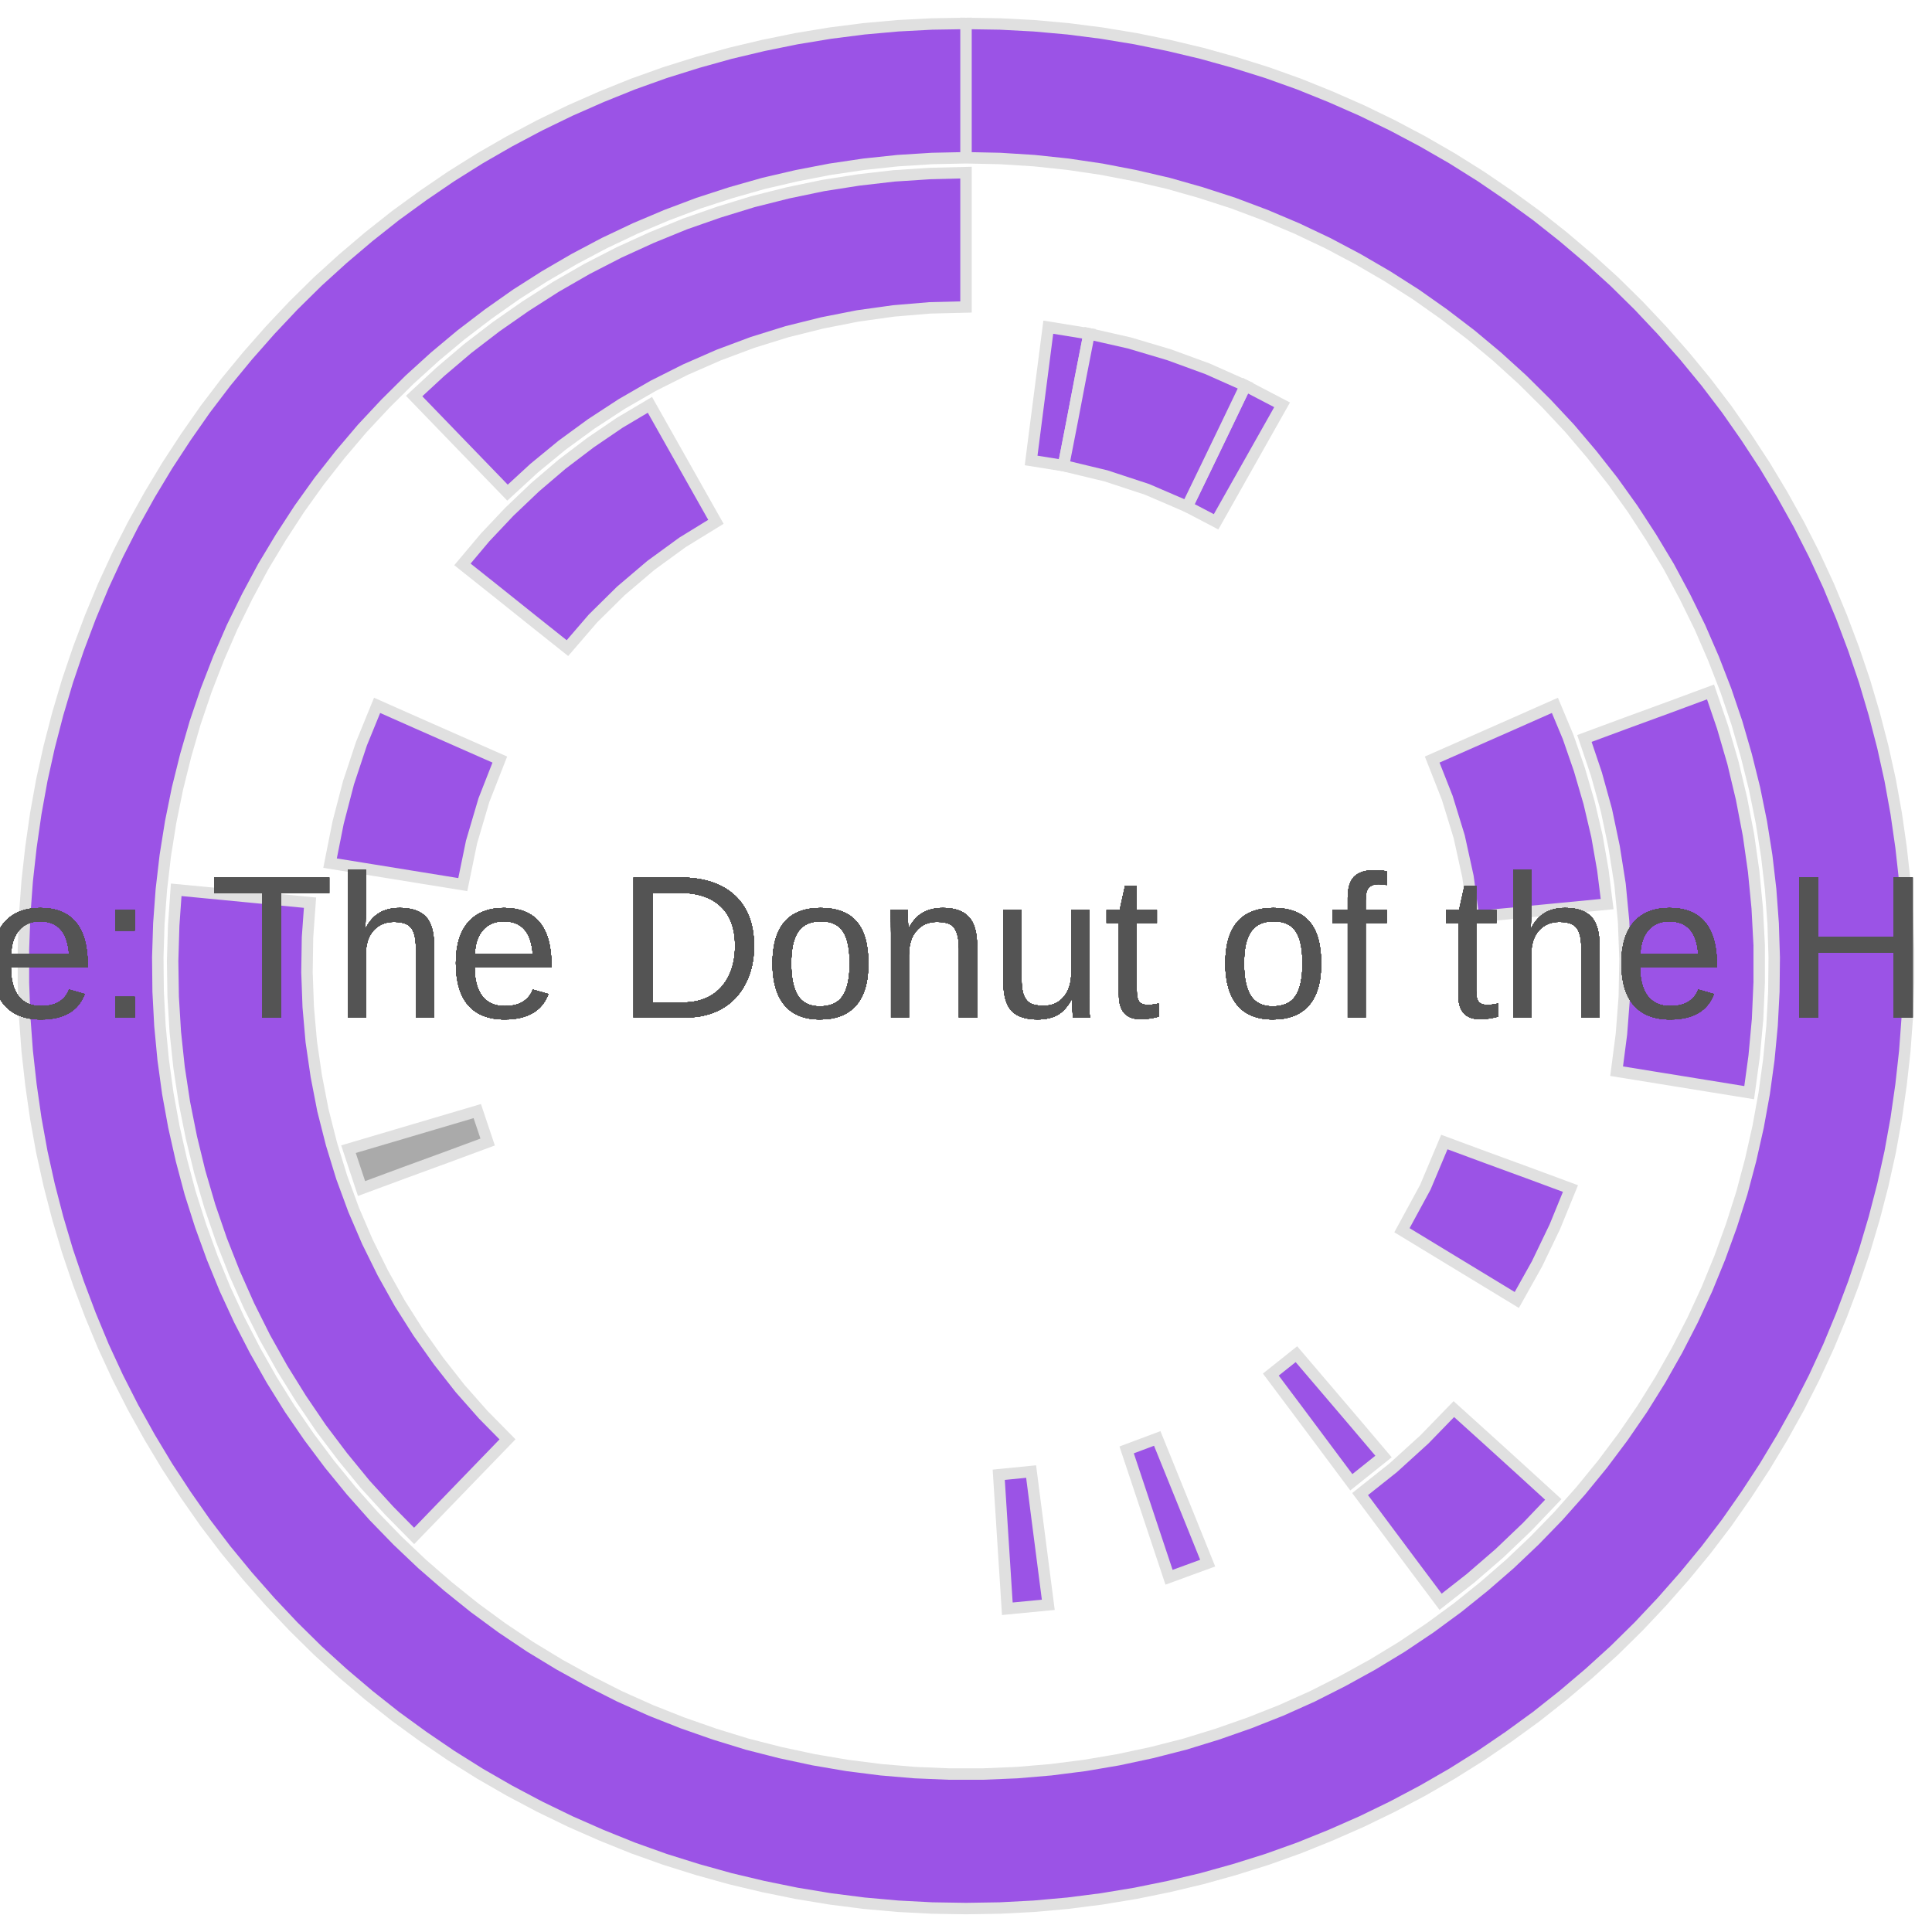
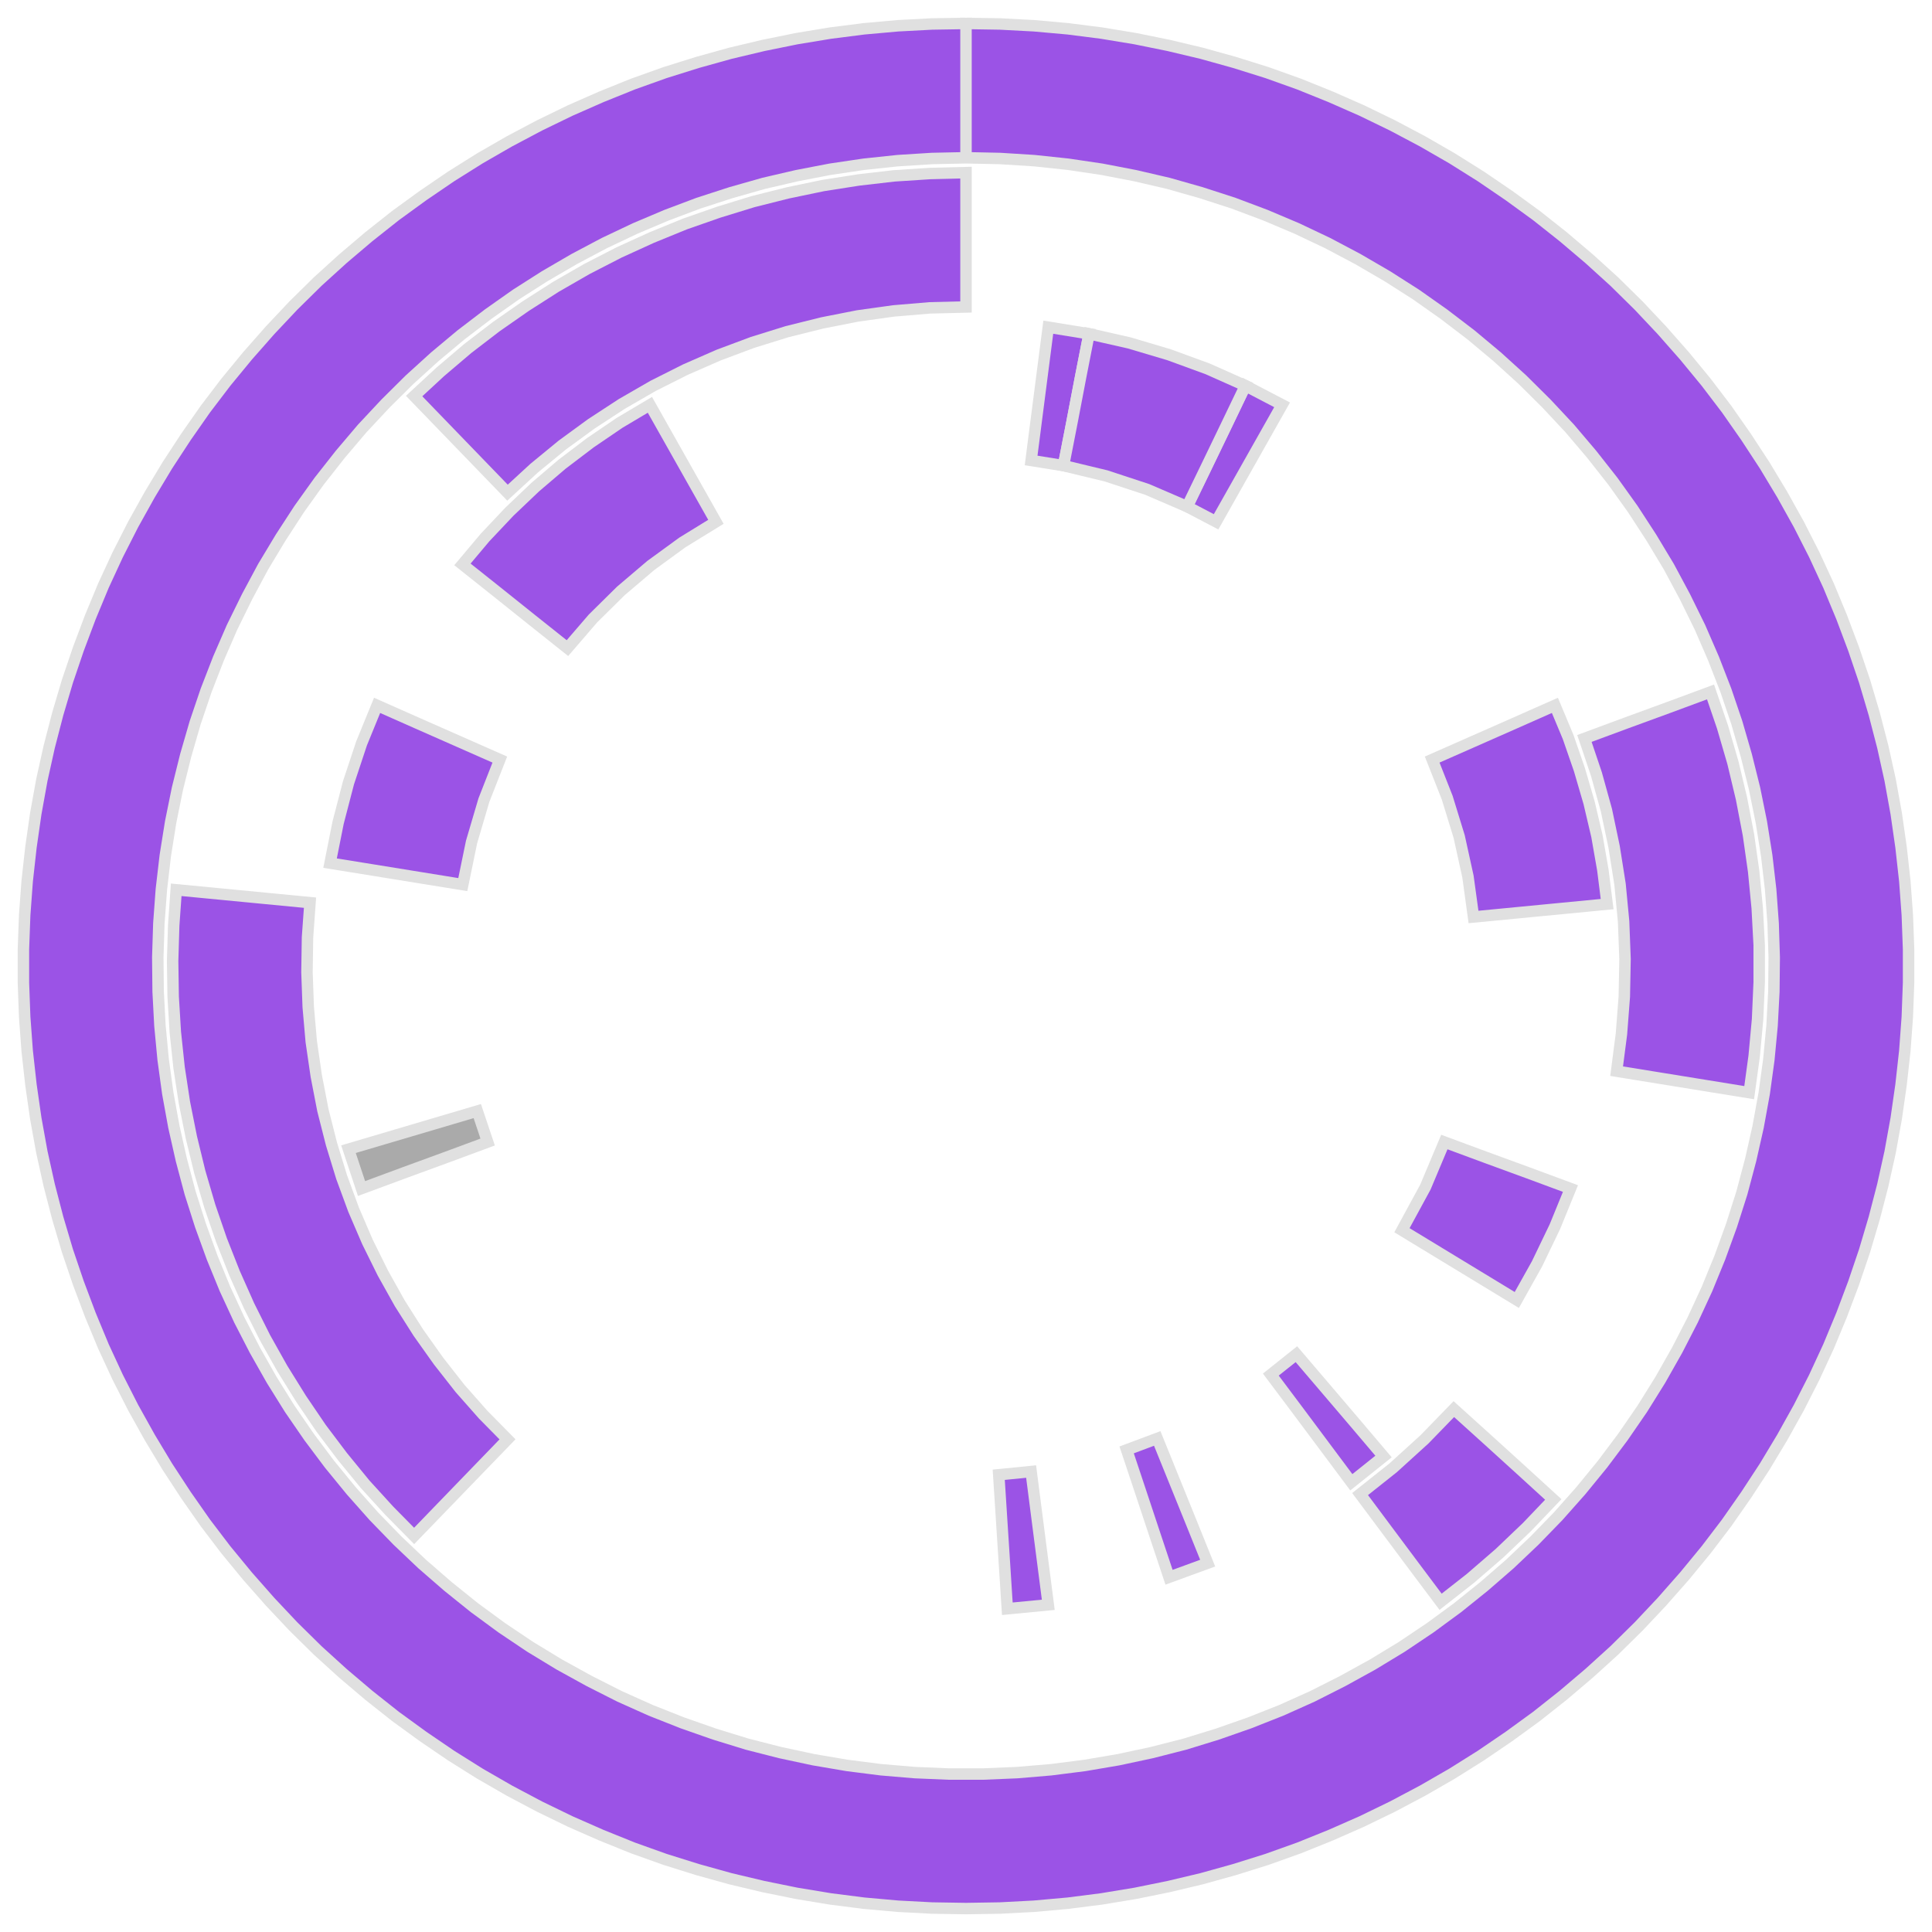
<svg xmlns="http://www.w3.org/2000/svg" class="svglite" width="108.00pt" height="108.00pt" viewBox="0 0 108.00 108.00">
  <defs>
    <style type="text/css">
    .svglite line, .svglite polyline, .svglite polygon, .svglite path, .svglite rect, .svglite circle {
      fill: none;
      stroke: #000000;
      stroke-linecap: round;
      stroke-linejoin: round;
      stroke-miterlimit: 10.00;
    }
    .svglite text {
      white-space: pre;
    }
  </style>
  </defs>
  <rect width="100%" height="100%" style="stroke: none; fill: none;" />
  <defs>
    <clipPath id="cpMC4wMHwxMDguMDB8MC4wMHwxMDguMDA=">
      <rect x="0.00" y="0.00" width="108.00" height="108.00" />
    </clipPath>
  </defs>
  <g clip-path="url(#cpMC4wMHwxMDguMDB8MC4wMHwxMDguMDA=)">
    <polygon points="54.00,8.82 54.00,6.31 54.00,3.81 54.00,1.31 52.10,1.34 50.20,1.44 48.30,1.61 46.42,1.85 44.54,2.16 42.67,2.54 40.82,2.98 38.99,3.49 37.17,4.06 35.38,4.70 33.62,5.41 31.87,6.18 30.16,7.01 28.48,7.90 26.83,8.85 25.22,9.86 23.65,10.93 22.11,12.05 20.62,13.23 19.17,14.46 17.76,15.74 16.40,17.08 15.10,18.46 13.84,19.89 12.63,21.36 11.48,22.87 10.39,24.43 9.35,26.02 8.37,27.65 7.44,29.32 6.58,31.01 5.78,32.74 5.05,34.50 4.38,36.28 3.77,38.08 3.23,39.90 2.75,41.75 2.34,43.60 2.00,45.48 1.73,47.36 1.52,49.25 1.38,51.15 1.31,53.05 1.31,54.95 1.38,56.85 1.52,58.75 1.73,60.64 2.00,62.52 2.34,64.40 2.75,66.25 3.23,68.10 3.77,69.92 4.38,71.72 5.05,73.50 5.78,75.26 6.58,76.99 7.44,78.68 8.37,80.35 9.35,81.98 10.39,83.57 11.48,85.13 12.63,86.64 13.84,88.11 15.10,89.54 16.40,90.92 17.76,92.26 19.17,93.54 20.62,94.77 22.11,95.95 23.65,97.07 25.22,98.14 26.83,99.15 28.48,100.10 30.16,100.99 31.87,101.82 33.62,102.59 35.38,103.30 37.17,103.94 38.99,104.51 40.82,105.02 42.67,105.46 44.54,105.84 46.42,106.15 48.30,106.39 50.20,106.56 52.10,106.66 54.00,106.69 55.90,106.66 57.80,106.56 59.70,106.39 61.58,106.15 63.46,105.84 65.33,105.46 67.18,105.02 69.01,104.51 70.83,103.94 72.62,103.30 74.38,102.59 76.13,101.82 77.84,100.99 79.52,100.10 81.17,99.15 82.78,98.14 84.35,97.07 85.89,95.95 87.38,94.77 88.83,93.54 90.24,92.26 91.60,90.92 92.90,89.54 94.16,88.11 95.37,86.64 96.52,85.13 97.61,83.57 98.65,81.98 99.63,80.35 100.56,78.68 101.42,76.99 102.22,75.26 102.95,73.50 103.62,71.72 104.23,69.92 104.77,68.10 105.25,66.25 105.66,64.40 106.00,62.52 106.27,60.64 106.48,58.75 106.62,56.85 106.69,54.95 106.69,53.05 106.62,51.15 106.48,49.25 106.27,47.36 106.00,45.48 105.66,43.60 105.25,41.75 104.77,39.90 104.23,38.08 103.62,36.28 102.95,34.50 102.22,32.74 101.42,31.01 100.56,29.32 99.63,27.65 98.65,26.02 97.61,24.43 96.52,22.87 95.37,21.36 94.16,19.89 92.90,18.46 91.60,17.08 90.24,15.74 88.83,14.46 87.38,13.23 85.89,12.05 84.35,10.93 82.78,9.86 81.17,8.85 79.52,7.90 77.84,7.01 76.13,6.18 74.38,5.41 72.62,4.70 70.83,4.06 69.01,3.49 67.18,2.98 65.33,2.54 63.46,2.16 61.58,1.85 59.70,1.61 57.80,1.44 55.90,1.34 54.00,1.31 54.00,3.81 54.00,6.31 54.00,8.82 55.90,8.86 57.81,8.98 59.70,9.18 61.59,9.46 63.46,9.82 65.31,10.25 67.14,10.77 68.96,11.36 70.74,12.03 72.49,12.77 74.22,13.59 75.90,14.48 77.55,15.44 79.15,16.46 80.71,17.56 82.23,18.72 83.69,19.94 85.10,21.22 86.45,22.56 87.75,23.95 88.98,25.40 90.16,26.90 91.27,28.45 92.31,30.05 93.29,31.68 94.19,33.36 95.03,35.07 95.79,36.82 96.48,38.60 97.09,40.40 97.62,42.23 98.08,44.08 98.46,45.95 98.76,47.83 98.98,49.72 99.12,51.62 99.18,53.52 99.16,55.43 99.06,57.33 98.88,59.23 98.62,61.12 98.28,62.99 97.86,64.85 97.37,66.69 96.79,68.51 96.14,70.30 95.42,72.06 94.62,73.79 93.75,75.48 92.81,77.14 91.80,78.76 90.72,80.33 89.58,81.85 88.37,83.33 87.11,84.75 85.78,86.12 84.40,87.43 82.96,88.68 81.48,89.87 79.94,91.00 78.36,92.06 76.73,93.05 75.06,93.97 73.36,94.83 71.62,95.61 69.85,96.31 68.05,96.94 66.23,97.50 64.39,97.97 62.52,98.37 60.64,98.69 58.75,98.93 56.86,99.09 54.95,99.17 53.05,99.17 51.14,99.09 49.25,98.93 47.36,98.69 45.48,98.37 43.61,97.97 41.77,97.50 39.95,96.94 38.15,96.31 36.38,95.61 34.64,94.83 32.94,93.97 31.27,93.05 29.64,92.06 28.06,91.00 26.52,89.87 25.04,88.68 23.60,87.43 22.22,86.12 20.89,84.75 19.63,83.33 18.42,81.85 17.28,80.33 16.20,78.76 15.19,77.14 14.25,75.48 13.38,73.79 12.58,72.06 11.86,70.30 11.21,68.51 10.63,66.69 10.14,64.85 9.72,62.99 9.38,61.12 9.12,59.23 8.94,57.33 8.84,55.43 8.82,53.52 8.88,51.62 9.02,49.72 9.24,47.83 9.54,45.95 9.92,44.08 10.38,42.23 10.91,40.40 11.52,38.60 12.21,36.82 12.97,35.07 13.81,33.36 14.71,31.68 15.69,30.05 16.73,28.45 17.84,26.90 19.02,25.40 20.25,23.95 21.55,22.56 22.90,21.22 24.31,19.94 25.77,18.72 27.29,17.56 28.85,16.46 30.45,15.44 32.10,14.48 33.78,13.59 35.51,12.77 37.26,12.03 39.04,11.36 40.86,10.77 42.69,10.25 44.54,9.82 46.41,9.46 48.30,9.18 50.19,8.98 52.10,8.86 54.00,8.82 " style="stroke-width: 0.64; stroke: #E0E0E0; stroke-linecap: butt; stroke-linejoin: miter; fill: #9B53E6;" />
    <polygon points="90.37,59.88 92.84,60.28 95.31,60.68 97.78,61.08 98.06,59.03 98.25,56.97 98.34,54.90 98.34,52.84 98.23,50.77 98.03,48.71 97.74,46.67 97.35,44.64 96.87,42.63 96.29,40.64 95.62,38.68 93.27,39.55 90.92,40.41 88.57,41.28 89.24,43.27 89.80,45.29 90.23,47.34 90.56,49.42 90.76,51.51 90.84,53.61 90.80,55.71 90.64,57.80 90.37,59.88 " style="stroke-width: 0.64; stroke: #E0E0E0; stroke-linecap: butt; stroke-linejoin: miter; fill: #9B53E6;" />
    <polygon points="76.03,83.52 77.53,85.53 79.03,87.54 80.53,89.54 82.20,88.23 83.82,86.83 85.36,85.36 86.83,83.82 84.98,82.13 83.13,80.45 81.27,78.77 79.63,80.46 77.88,82.05 76.03,83.52 " style="stroke-width: 0.64; stroke: #E0E0E0; stroke-linecap: butt; stroke-linejoin: miter; fill: #9B53E6;" />
    <polygon points="17.33,50.46 14.84,50.22 12.35,49.98 9.85,49.74 9.71,51.73 9.65,53.72 9.68,55.71 9.80,57.69 10.01,59.67 10.31,61.64 10.70,63.59 11.17,65.52 11.73,67.43 12.38,69.32 13.11,71.17 13.92,72.99 14.81,74.77 15.78,76.50 16.83,78.19 17.95,79.84 19.15,81.43 20.41,82.97 21.75,84.44 23.15,85.86 24.89,84.06 26.63,82.26 28.37,80.46 27.01,79.08 25.72,77.62 24.52,76.09 23.39,74.50 22.35,72.86 21.40,71.16 20.54,69.42 19.77,67.63 19.10,65.81 18.53,63.95 18.05,62.06 17.68,60.15 17.40,58.23 17.23,56.29 17.16,54.35 17.19,52.40 17.33,50.46 " style="stroke-width: 0.64; stroke: #E0E0E0; stroke-linecap: butt; stroke-linejoin: miter; fill: #9B53E6;" />
    <polygon points="54.00,17.16 54.00,14.66 54.00,12.15 54.00,9.65 51.99,9.70 49.99,9.83 48.00,10.06 46.02,10.37 44.05,10.78 42.10,11.27 40.18,11.86 38.29,12.52 36.43,13.28 34.61,14.11 32.82,15.03 31.08,16.03 29.39,17.11 27.74,18.26 26.15,19.48 24.62,20.78 23.15,22.14 24.89,23.94 26.63,25.74 28.37,27.54 29.86,26.17 31.43,24.88 33.06,23.69 34.76,22.58 36.51,21.57 38.32,20.66 40.17,19.85 42.07,19.14 44.00,18.54 45.97,18.05 47.95,17.66 49.96,17.38 51.98,17.21 54.00,17.16 " style="stroke-width: 0.64; stroke: #E0E0E0; stroke-linecap: butt; stroke-linejoin: miter; fill: #9B53E6;" />
    <polygon points="59.45,26.03 59.93,23.57 60.40,21.11 60.88,18.66 58.60,18.29 58.28,20.77 57.96,23.25 57.64,25.74 59.45,26.03 " style="stroke-width: 0.64; stroke: #E0E0E0; stroke-linecap: butt; stroke-linejoin: miter; fill: #9B53E6;" />
    <polygon points="67.98,29.17 69.21,26.99 70.44,24.81 71.67,22.63 69.62,21.56 68.54,23.81 67.45,26.07 66.36,28.32 67.98,29.17 " style="stroke-width: 0.64; stroke: #E0E0E0; stroke-linecap: butt; stroke-linejoin: miter; fill: #9B53E6;" />
    <polygon points="82.37,51.26 84.86,51.02 87.35,50.78 89.84,50.54 89.60,48.63 89.27,46.74 88.83,44.87 88.29,43.02 87.66,41.20 86.92,39.43 84.64,40.44 82.35,41.45 80.06,42.46 80.90,44.59 81.57,46.77 82.06,49.00 82.37,51.26 " style="stroke-width: 0.64; stroke: #E0E0E0; stroke-linecap: butt; stroke-linejoin: miter; fill: #9B53E6;" />
    <polygon points="78.37,68.77 80.51,70.07 82.65,71.37 84.79,72.67 85.92,70.65 86.92,68.57 87.79,66.44 85.44,65.57 83.09,64.71 80.74,63.84 79.68,66.36 78.37,68.77 " style="stroke-width: 0.64; stroke: #E0E0E0; stroke-linecap: butt; stroke-linejoin: miter; fill: #9B53E6;" />
    <polygon points="71.04,76.84 72.54,78.84 74.04,80.85 75.54,82.86 77.34,81.42 75.72,79.51 74.10,77.61 72.47,75.70 71.04,76.84 " style="stroke-width: 0.64; stroke: #E0E0E0; stroke-linecap: butt; stroke-linejoin: miter; fill: #9B53E6;" />
    <polygon points="62.98,81.05 63.77,83.42 64.56,85.80 65.35,88.17 67.51,87.38 66.57,85.05 65.63,82.73 64.69,80.41 62.98,81.05 " style="stroke-width: 0.64; stroke: #E0E0E0; stroke-linecap: butt; stroke-linejoin: miter; fill: #9B53E6;" />
    <polygon points="55.83,82.44 55.99,84.94 56.15,87.43 56.31,89.93 58.60,89.71 58.28,87.23 57.96,84.75 57.64,82.26 55.83,82.44 " style="stroke-width: 0.64; stroke: #E0E0E0; stroke-linecap: butt; stroke-linejoin: miter; fill: #9B53E6;" />
    <polygon points="27.94,42.46 25.65,41.45 23.36,40.44 21.08,39.43 20.21,41.56 19.48,43.76 18.90,45.99 18.45,48.25 20.93,48.65 23.40,49.05 25.87,49.45 26.36,47.07 27.05,44.73 27.94,42.46 " style="stroke-width: 0.64; stroke: #E0E0E0; stroke-linecap: butt; stroke-linejoin: miter; fill: #9B53E6;" />
    <polygon points="40.02,29.17 38.79,26.99 37.56,24.81 36.33,22.63 34.63,23.64 33.00,24.75 31.42,25.95 29.92,27.23 28.48,28.60 27.12,30.04 25.85,31.55 27.81,33.11 29.76,34.67 31.72,36.23 33.15,34.57 34.71,33.03 36.38,31.61 38.15,30.32 40.02,29.17 " style="stroke-width: 0.64; stroke: #E0E0E0; stroke-linecap: butt; stroke-linejoin: miter; fill: #9B53E6;" />
    <polygon points="66.36,28.32 67.45,26.07 68.54,23.81 69.62,21.56 67.51,20.62 65.35,19.83 63.13,19.17 60.88,18.66 60.40,21.11 59.93,23.57 59.45,26.03 61.82,26.60 64.13,27.36 66.36,28.32 " style="stroke-width: 0.64; stroke: #E0E0E0; stroke-linecap: butt; stroke-linejoin: miter; fill: #9B53E6;" />
    <polygon points="26.68,62.11 24.28,62.82 21.88,63.53 19.48,64.24 20.21,66.44 22.56,65.57 24.91,64.71 27.26,63.84 26.68,62.11 " style="stroke-width: 0.64; stroke: #E0E0E0; stroke-linecap: butt; stroke-linejoin: miter; fill: #AAAAAA;" />
-     <text x="-19.46" y="56.88" style="font-size: 11.38px;fill: #545454; font-family: &quot;Arial&quot;;" textLength="28.02px" lengthAdjust="spacingAndGlyphs">Time:</text>
-     <text x="11.72" y="56.88" style="font-size: 11.38px;fill: #545454; font-family: &quot;Arial&quot;;" textLength="19.61px" lengthAdjust="spacingAndGlyphs">The</text>
-     <text x="34.48" y="56.88" style="font-size: 11.38px;fill: #545454; font-family: &quot;Arial&quot;;" textLength="30.36px" lengthAdjust="spacingAndGlyphs">Donut</text>
-     <text x="68.01" y="56.88" style="font-size: 11.38px;fill: #545454; font-family: &quot;Arial&quot;;" textLength="9.49px" lengthAdjust="spacingAndGlyphs">of</text>
-     <text x="80.66" y="56.88" style="font-size: 11.38px;fill: #545454; font-family: &quot;Arial&quot;;" textLength="15.82px" lengthAdjust="spacingAndGlyphs">the</text>
-     <text x="99.64" y="56.88" style="font-size: 11.38px;fill: #545454; font-family: &quot;Arial&quot;;" textLength="27.82px" lengthAdjust="spacingAndGlyphs">Heart</text>
-     <text x="-19.46" y="56.88" style="font-size: 11.38px;fill: #545454; font-family: &quot;Arial&quot;;" textLength="28.02px" lengthAdjust="spacingAndGlyphs">Time:</text>
-     <text x="11.72" y="56.88" style="font-size: 11.38px;fill: #545454; font-family: &quot;Arial&quot;;" textLength="19.61px" lengthAdjust="spacingAndGlyphs">The</text>
-     <text x="34.48" y="56.88" style="font-size: 11.38px;fill: #545454; font-family: &quot;Arial&quot;;" textLength="30.36px" lengthAdjust="spacingAndGlyphs">Donut</text>
-     <text x="68.01" y="56.88" style="font-size: 11.38px;fill: #545454; font-family: &quot;Arial&quot;;" textLength="9.49px" lengthAdjust="spacingAndGlyphs">of</text>
-     <text x="80.66" y="56.88" style="font-size: 11.38px;fill: #545454; font-family: &quot;Arial&quot;;" textLength="15.82px" lengthAdjust="spacingAndGlyphs">the</text>
-     <text x="99.64" y="56.88" style="font-size: 11.38px;fill: #545454; font-family: &quot;Arial&quot;;" textLength="27.82px" lengthAdjust="spacingAndGlyphs">Heart</text>
-     <text x="-19.46" y="56.88" style="font-size: 11.38px;fill: #545454; font-family: &quot;Arial&quot;;" textLength="28.02px" lengthAdjust="spacingAndGlyphs">Time:</text>
-     <text x="11.72" y="56.88" style="font-size: 11.38px;fill: #545454; font-family: &quot;Arial&quot;;" textLength="19.61px" lengthAdjust="spacingAndGlyphs">The</text>
-     <text x="34.48" y="56.88" style="font-size: 11.38px;fill: #545454; font-family: &quot;Arial&quot;;" textLength="30.36px" lengthAdjust="spacingAndGlyphs">Donut</text>
-     <text x="68.01" y="56.88" style="font-size: 11.38px;fill: #545454; font-family: &quot;Arial&quot;;" textLength="9.49px" lengthAdjust="spacingAndGlyphs">of</text>
-     <text x="80.66" y="56.88" style="font-size: 11.38px;fill: #545454; font-family: &quot;Arial&quot;;" textLength="15.82px" lengthAdjust="spacingAndGlyphs">the</text>
-     <text x="99.64" y="56.88" style="font-size: 11.38px;fill: #545454; font-family: &quot;Arial&quot;;" textLength="27.82px" lengthAdjust="spacingAndGlyphs">Heart</text>
-     <text x="-19.46" y="56.88" style="font-size: 11.38px;fill: #545454; font-family: &quot;Arial&quot;;" textLength="28.02px" lengthAdjust="spacingAndGlyphs">Time:</text>
-     <text x="11.72" y="56.88" style="font-size: 11.38px;fill: #545454; font-family: &quot;Arial&quot;;" textLength="19.61px" lengthAdjust="spacingAndGlyphs">The</text>
-     <text x="34.48" y="56.88" style="font-size: 11.38px;fill: #545454; font-family: &quot;Arial&quot;;" textLength="30.36px" lengthAdjust="spacingAndGlyphs">Donut</text>
-     <text x="68.01" y="56.88" style="font-size: 11.38px;fill: #545454; font-family: &quot;Arial&quot;;" textLength="9.49px" lengthAdjust="spacingAndGlyphs">of</text>
-     <text x="80.66" y="56.88" style="font-size: 11.38px;fill: #545454; font-family: &quot;Arial&quot;;" textLength="15.82px" lengthAdjust="spacingAndGlyphs">the</text>
-     <text x="99.64" y="56.88" style="font-size: 11.38px;fill: #545454; font-family: &quot;Arial&quot;;" textLength="27.82px" lengthAdjust="spacingAndGlyphs">Heart</text>
-     <text x="-19.46" y="56.88" style="font-size: 11.38px;fill: #545454; font-family: &quot;Arial&quot;;" textLength="28.02px" lengthAdjust="spacingAndGlyphs">Time:</text>
-     <text x="11.72" y="56.88" style="font-size: 11.38px;fill: #545454; font-family: &quot;Arial&quot;;" textLength="19.61px" lengthAdjust="spacingAndGlyphs">The</text>
-     <text x="34.48" y="56.88" style="font-size: 11.38px;fill: #545454; font-family: &quot;Arial&quot;;" textLength="30.36px" lengthAdjust="spacingAndGlyphs">Donut</text>
-     <text x="68.01" y="56.88" style="font-size: 11.38px;fill: #545454; font-family: &quot;Arial&quot;;" textLength="9.49px" lengthAdjust="spacingAndGlyphs">of</text>
-     <text x="80.66" y="56.88" style="font-size: 11.38px;fill: #545454; font-family: &quot;Arial&quot;;" textLength="15.82px" lengthAdjust="spacingAndGlyphs">the</text>
-     <text x="99.64" y="56.88" style="font-size: 11.38px;fill: #545454; font-family: &quot;Arial&quot;;" textLength="27.82px" lengthAdjust="spacingAndGlyphs">Heart</text>
-     <text x="-19.46" y="56.88" style="font-size: 11.38px;fill: #545454; font-family: &quot;Arial&quot;;" textLength="28.02px" lengthAdjust="spacingAndGlyphs">Time:</text>
-     <text x="11.72" y="56.88" style="font-size: 11.38px;fill: #545454; font-family: &quot;Arial&quot;;" textLength="19.61px" lengthAdjust="spacingAndGlyphs">The</text>
-     <text x="34.48" y="56.88" style="font-size: 11.38px;fill: #545454; font-family: &quot;Arial&quot;;" textLength="30.36px" lengthAdjust="spacingAndGlyphs">Donut</text>
-     <text x="68.01" y="56.88" style="font-size: 11.38px;fill: #545454; font-family: &quot;Arial&quot;;" textLength="9.49px" lengthAdjust="spacingAndGlyphs">of</text>
-     <text x="80.66" y="56.88" style="font-size: 11.38px;fill: #545454; font-family: &quot;Arial&quot;;" textLength="15.82px" lengthAdjust="spacingAndGlyphs">the</text>
-     <text x="99.64" y="56.88" style="font-size: 11.38px;fill: #545454; font-family: &quot;Arial&quot;;" textLength="27.82px" lengthAdjust="spacingAndGlyphs">Heart</text>
-     <text x="-19.46" y="56.88" style="font-size: 11.38px;fill: #545454; font-family: &quot;Arial&quot;;" textLength="28.02px" lengthAdjust="spacingAndGlyphs">Time:</text>
-     <text x="11.72" y="56.88" style="font-size: 11.38px;fill: #545454; font-family: &quot;Arial&quot;;" textLength="19.61px" lengthAdjust="spacingAndGlyphs">The</text>
-     <text x="34.48" y="56.88" style="font-size: 11.38px;fill: #545454; font-family: &quot;Arial&quot;;" textLength="30.36px" lengthAdjust="spacingAndGlyphs">Donut</text>
-     <text x="68.01" y="56.88" style="font-size: 11.38px;fill: #545454; font-family: &quot;Arial&quot;;" textLength="9.49px" lengthAdjust="spacingAndGlyphs">of</text>
-     <text x="80.66" y="56.88" style="font-size: 11.38px;fill: #545454; font-family: &quot;Arial&quot;;" textLength="15.82px" lengthAdjust="spacingAndGlyphs">the</text>
-     <text x="99.64" y="56.88" style="font-size: 11.38px;fill: #545454; font-family: &quot;Arial&quot;;" textLength="27.82px" lengthAdjust="spacingAndGlyphs">Heart</text>
-     <text x="-19.46" y="56.88" style="font-size: 11.38px;fill: #545454; font-family: &quot;Arial&quot;;" textLength="28.02px" lengthAdjust="spacingAndGlyphs">Time:</text>
-     <text x="11.72" y="56.88" style="font-size: 11.38px;fill: #545454; font-family: &quot;Arial&quot;;" textLength="19.61px" lengthAdjust="spacingAndGlyphs">The</text>
-     <text x="34.48" y="56.88" style="font-size: 11.38px;fill: #545454; font-family: &quot;Arial&quot;;" textLength="30.36px" lengthAdjust="spacingAndGlyphs">Donut</text>
-     <text x="68.01" y="56.88" style="font-size: 11.38px;fill: #545454; font-family: &quot;Arial&quot;;" textLength="9.49px" lengthAdjust="spacingAndGlyphs">of</text>
-     <text x="80.66" y="56.88" style="font-size: 11.38px;fill: #545454; font-family: &quot;Arial&quot;;" textLength="15.82px" lengthAdjust="spacingAndGlyphs">the</text>
-     <text x="99.64" y="56.88" style="font-size: 11.38px;fill: #545454; font-family: &quot;Arial&quot;;" textLength="27.82px" lengthAdjust="spacingAndGlyphs">Heart</text>
-     <text x="-19.46" y="56.88" style="font-size: 11.38px;fill: #545454; font-family: &quot;Arial&quot;;" textLength="28.02px" lengthAdjust="spacingAndGlyphs">Time:</text>
-     <text x="11.72" y="56.88" style="font-size: 11.38px;fill: #545454; font-family: &quot;Arial&quot;;" textLength="19.61px" lengthAdjust="spacingAndGlyphs">The</text>
-     <text x="34.48" y="56.88" style="font-size: 11.38px;fill: #545454; font-family: &quot;Arial&quot;;" textLength="30.36px" lengthAdjust="spacingAndGlyphs">Donut</text>
-     <text x="68.01" y="56.88" style="font-size: 11.38px;fill: #545454; font-family: &quot;Arial&quot;;" textLength="9.49px" lengthAdjust="spacingAndGlyphs">of</text>
-     <text x="80.66" y="56.88" style="font-size: 11.38px;fill: #545454; font-family: &quot;Arial&quot;;" textLength="15.82px" lengthAdjust="spacingAndGlyphs">the</text>
-     <text x="99.64" y="56.88" style="font-size: 11.38px;fill: #545454; font-family: &quot;Arial&quot;;" textLength="27.82px" lengthAdjust="spacingAndGlyphs">Heart</text>
-     <text x="-19.46" y="56.88" style="font-size: 11.38px;fill: #545454; font-family: &quot;Arial&quot;;" textLength="28.02px" lengthAdjust="spacingAndGlyphs">Time:</text>
-     <text x="11.72" y="56.88" style="font-size: 11.38px;fill: #545454; font-family: &quot;Arial&quot;;" textLength="19.61px" lengthAdjust="spacingAndGlyphs">The</text>
-     <text x="34.48" y="56.88" style="font-size: 11.38px;fill: #545454; font-family: &quot;Arial&quot;;" textLength="30.36px" lengthAdjust="spacingAndGlyphs">Donut</text>
-     <text x="68.01" y="56.88" style="font-size: 11.38px;fill: #545454; font-family: &quot;Arial&quot;;" textLength="9.49px" lengthAdjust="spacingAndGlyphs">of</text>
-     <text x="80.66" y="56.88" style="font-size: 11.38px;fill: #545454; font-family: &quot;Arial&quot;;" textLength="15.82px" lengthAdjust="spacingAndGlyphs">the</text>
-     <text x="99.64" y="56.88" style="font-size: 11.38px;fill: #545454; font-family: &quot;Arial&quot;;" textLength="27.82px" lengthAdjust="spacingAndGlyphs">Heart</text>
-     <text x="-19.46" y="56.88" style="font-size: 11.38px;fill: #545454; font-family: &quot;Arial&quot;;" textLength="28.02px" lengthAdjust="spacingAndGlyphs">Time:</text>
-     <text x="11.72" y="56.88" style="font-size: 11.38px;fill: #545454; font-family: &quot;Arial&quot;;" textLength="19.61px" lengthAdjust="spacingAndGlyphs">The</text>
-     <text x="34.48" y="56.88" style="font-size: 11.38px;fill: #545454; font-family: &quot;Arial&quot;;" textLength="30.36px" lengthAdjust="spacingAndGlyphs">Donut</text>
-     <text x="68.01" y="56.88" style="font-size: 11.38px;fill: #545454; font-family: &quot;Arial&quot;;" textLength="9.49px" lengthAdjust="spacingAndGlyphs">of</text>
-     <text x="80.66" y="56.88" style="font-size: 11.38px;fill: #545454; font-family: &quot;Arial&quot;;" textLength="15.82px" lengthAdjust="spacingAndGlyphs">the</text>
-     <text x="99.64" y="56.88" style="font-size: 11.38px;fill: #545454; font-family: &quot;Arial&quot;;" textLength="27.82px" lengthAdjust="spacingAndGlyphs">Heart</text>
-     <text x="-19.46" y="56.88" style="font-size: 11.38px;fill: #545454; font-family: &quot;Arial&quot;;" textLength="28.02px" lengthAdjust="spacingAndGlyphs">Time:</text>
-     <text x="11.72" y="56.88" style="font-size: 11.38px;fill: #545454; font-family: &quot;Arial&quot;;" textLength="19.61px" lengthAdjust="spacingAndGlyphs">The</text>
-     <text x="34.48" y="56.88" style="font-size: 11.38px;fill: #545454; font-family: &quot;Arial&quot;;" textLength="30.36px" lengthAdjust="spacingAndGlyphs">Donut</text>
-     <text x="68.01" y="56.88" style="font-size: 11.38px;fill: #545454; font-family: &quot;Arial&quot;;" textLength="9.49px" lengthAdjust="spacingAndGlyphs">of</text>
-     <text x="80.66" y="56.88" style="font-size: 11.38px;fill: #545454; font-family: &quot;Arial&quot;;" textLength="15.82px" lengthAdjust="spacingAndGlyphs">the</text>
-     <text x="99.64" y="56.88" style="font-size: 11.38px;fill: #545454; font-family: &quot;Arial&quot;;" textLength="27.82px" lengthAdjust="spacingAndGlyphs">Heart</text>
-     <text x="-19.46" y="56.88" style="font-size: 11.38px;fill: #545454; font-family: &quot;Arial&quot;;" textLength="28.02px" lengthAdjust="spacingAndGlyphs">Time:</text>
-     <text x="11.72" y="56.88" style="font-size: 11.38px;fill: #545454; font-family: &quot;Arial&quot;;" textLength="19.61px" lengthAdjust="spacingAndGlyphs">The</text>
-     <text x="34.48" y="56.88" style="font-size: 11.38px;fill: #545454; font-family: &quot;Arial&quot;;" textLength="30.36px" lengthAdjust="spacingAndGlyphs">Donut</text>
-     <text x="68.01" y="56.88" style="font-size: 11.38px;fill: #545454; font-family: &quot;Arial&quot;;" textLength="9.49px" lengthAdjust="spacingAndGlyphs">of</text>
-     <text x="80.66" y="56.88" style="font-size: 11.38px;fill: #545454; font-family: &quot;Arial&quot;;" textLength="15.82px" lengthAdjust="spacingAndGlyphs">the</text>
-     <text x="99.64" y="56.88" style="font-size: 11.38px;fill: #545454; font-family: &quot;Arial&quot;;" textLength="27.82px" lengthAdjust="spacingAndGlyphs">Heart</text>
-     <text x="-19.46" y="56.88" style="font-size: 11.38px;fill: #545454; font-family: &quot;Arial&quot;;" textLength="28.02px" lengthAdjust="spacingAndGlyphs">Time:</text>
-     <text x="11.72" y="56.88" style="font-size: 11.38px;fill: #545454; font-family: &quot;Arial&quot;;" textLength="19.61px" lengthAdjust="spacingAndGlyphs">The</text>
-     <text x="34.48" y="56.88" style="font-size: 11.38px;fill: #545454; font-family: &quot;Arial&quot;;" textLength="30.36px" lengthAdjust="spacingAndGlyphs">Donut</text>
-     <text x="68.01" y="56.88" style="font-size: 11.38px;fill: #545454; font-family: &quot;Arial&quot;;" textLength="9.49px" lengthAdjust="spacingAndGlyphs">of</text>
-     <text x="80.66" y="56.88" style="font-size: 11.38px;fill: #545454; font-family: &quot;Arial&quot;;" textLength="15.82px" lengthAdjust="spacingAndGlyphs">the</text>
-     <text x="99.64" y="56.88" style="font-size: 11.38px;fill: #545454; font-family: &quot;Arial&quot;;" textLength="27.82px" lengthAdjust="spacingAndGlyphs">Heart</text>
-     <text x="-19.46" y="56.88" style="font-size: 11.38px;fill: #545454; font-family: &quot;Arial&quot;;" textLength="28.02px" lengthAdjust="spacingAndGlyphs">Time:</text>
-     <text x="11.72" y="56.88" style="font-size: 11.38px;fill: #545454; font-family: &quot;Arial&quot;;" textLength="19.61px" lengthAdjust="spacingAndGlyphs">The</text>
-     <text x="34.48" y="56.88" style="font-size: 11.38px;fill: #545454; font-family: &quot;Arial&quot;;" textLength="30.36px" lengthAdjust="spacingAndGlyphs">Donut</text>
-     <text x="68.01" y="56.88" style="font-size: 11.38px;fill: #545454; font-family: &quot;Arial&quot;;" textLength="9.49px" lengthAdjust="spacingAndGlyphs">of</text>
-     <text x="80.66" y="56.88" style="font-size: 11.38px;fill: #545454; font-family: &quot;Arial&quot;;" textLength="15.82px" lengthAdjust="spacingAndGlyphs">the</text>
-     <text x="99.64" y="56.88" style="font-size: 11.38px;fill: #545454; font-family: &quot;Arial&quot;;" textLength="27.82px" lengthAdjust="spacingAndGlyphs">Heart</text>
-     <text x="-19.46" y="56.88" style="font-size: 11.38px;fill: #545454; font-family: &quot;Arial&quot;;" textLength="28.02px" lengthAdjust="spacingAndGlyphs">Time:</text>
-     <text x="11.72" y="56.88" style="font-size: 11.38px;fill: #545454; font-family: &quot;Arial&quot;;" textLength="19.61px" lengthAdjust="spacingAndGlyphs">The</text>
-     <text x="34.48" y="56.88" style="font-size: 11.38px;fill: #545454; font-family: &quot;Arial&quot;;" textLength="30.36px" lengthAdjust="spacingAndGlyphs">Donut</text>
-     <text x="68.01" y="56.88" style="font-size: 11.38px;fill: #545454; font-family: &quot;Arial&quot;;" textLength="9.49px" lengthAdjust="spacingAndGlyphs">of</text>
-     <text x="80.66" y="56.88" style="font-size: 11.38px;fill: #545454; font-family: &quot;Arial&quot;;" textLength="15.82px" lengthAdjust="spacingAndGlyphs">the</text>
-     <text x="99.64" y="56.88" style="font-size: 11.38px;fill: #545454; font-family: &quot;Arial&quot;;" textLength="27.82px" lengthAdjust="spacingAndGlyphs">Heart</text>
  </g>
</svg>
